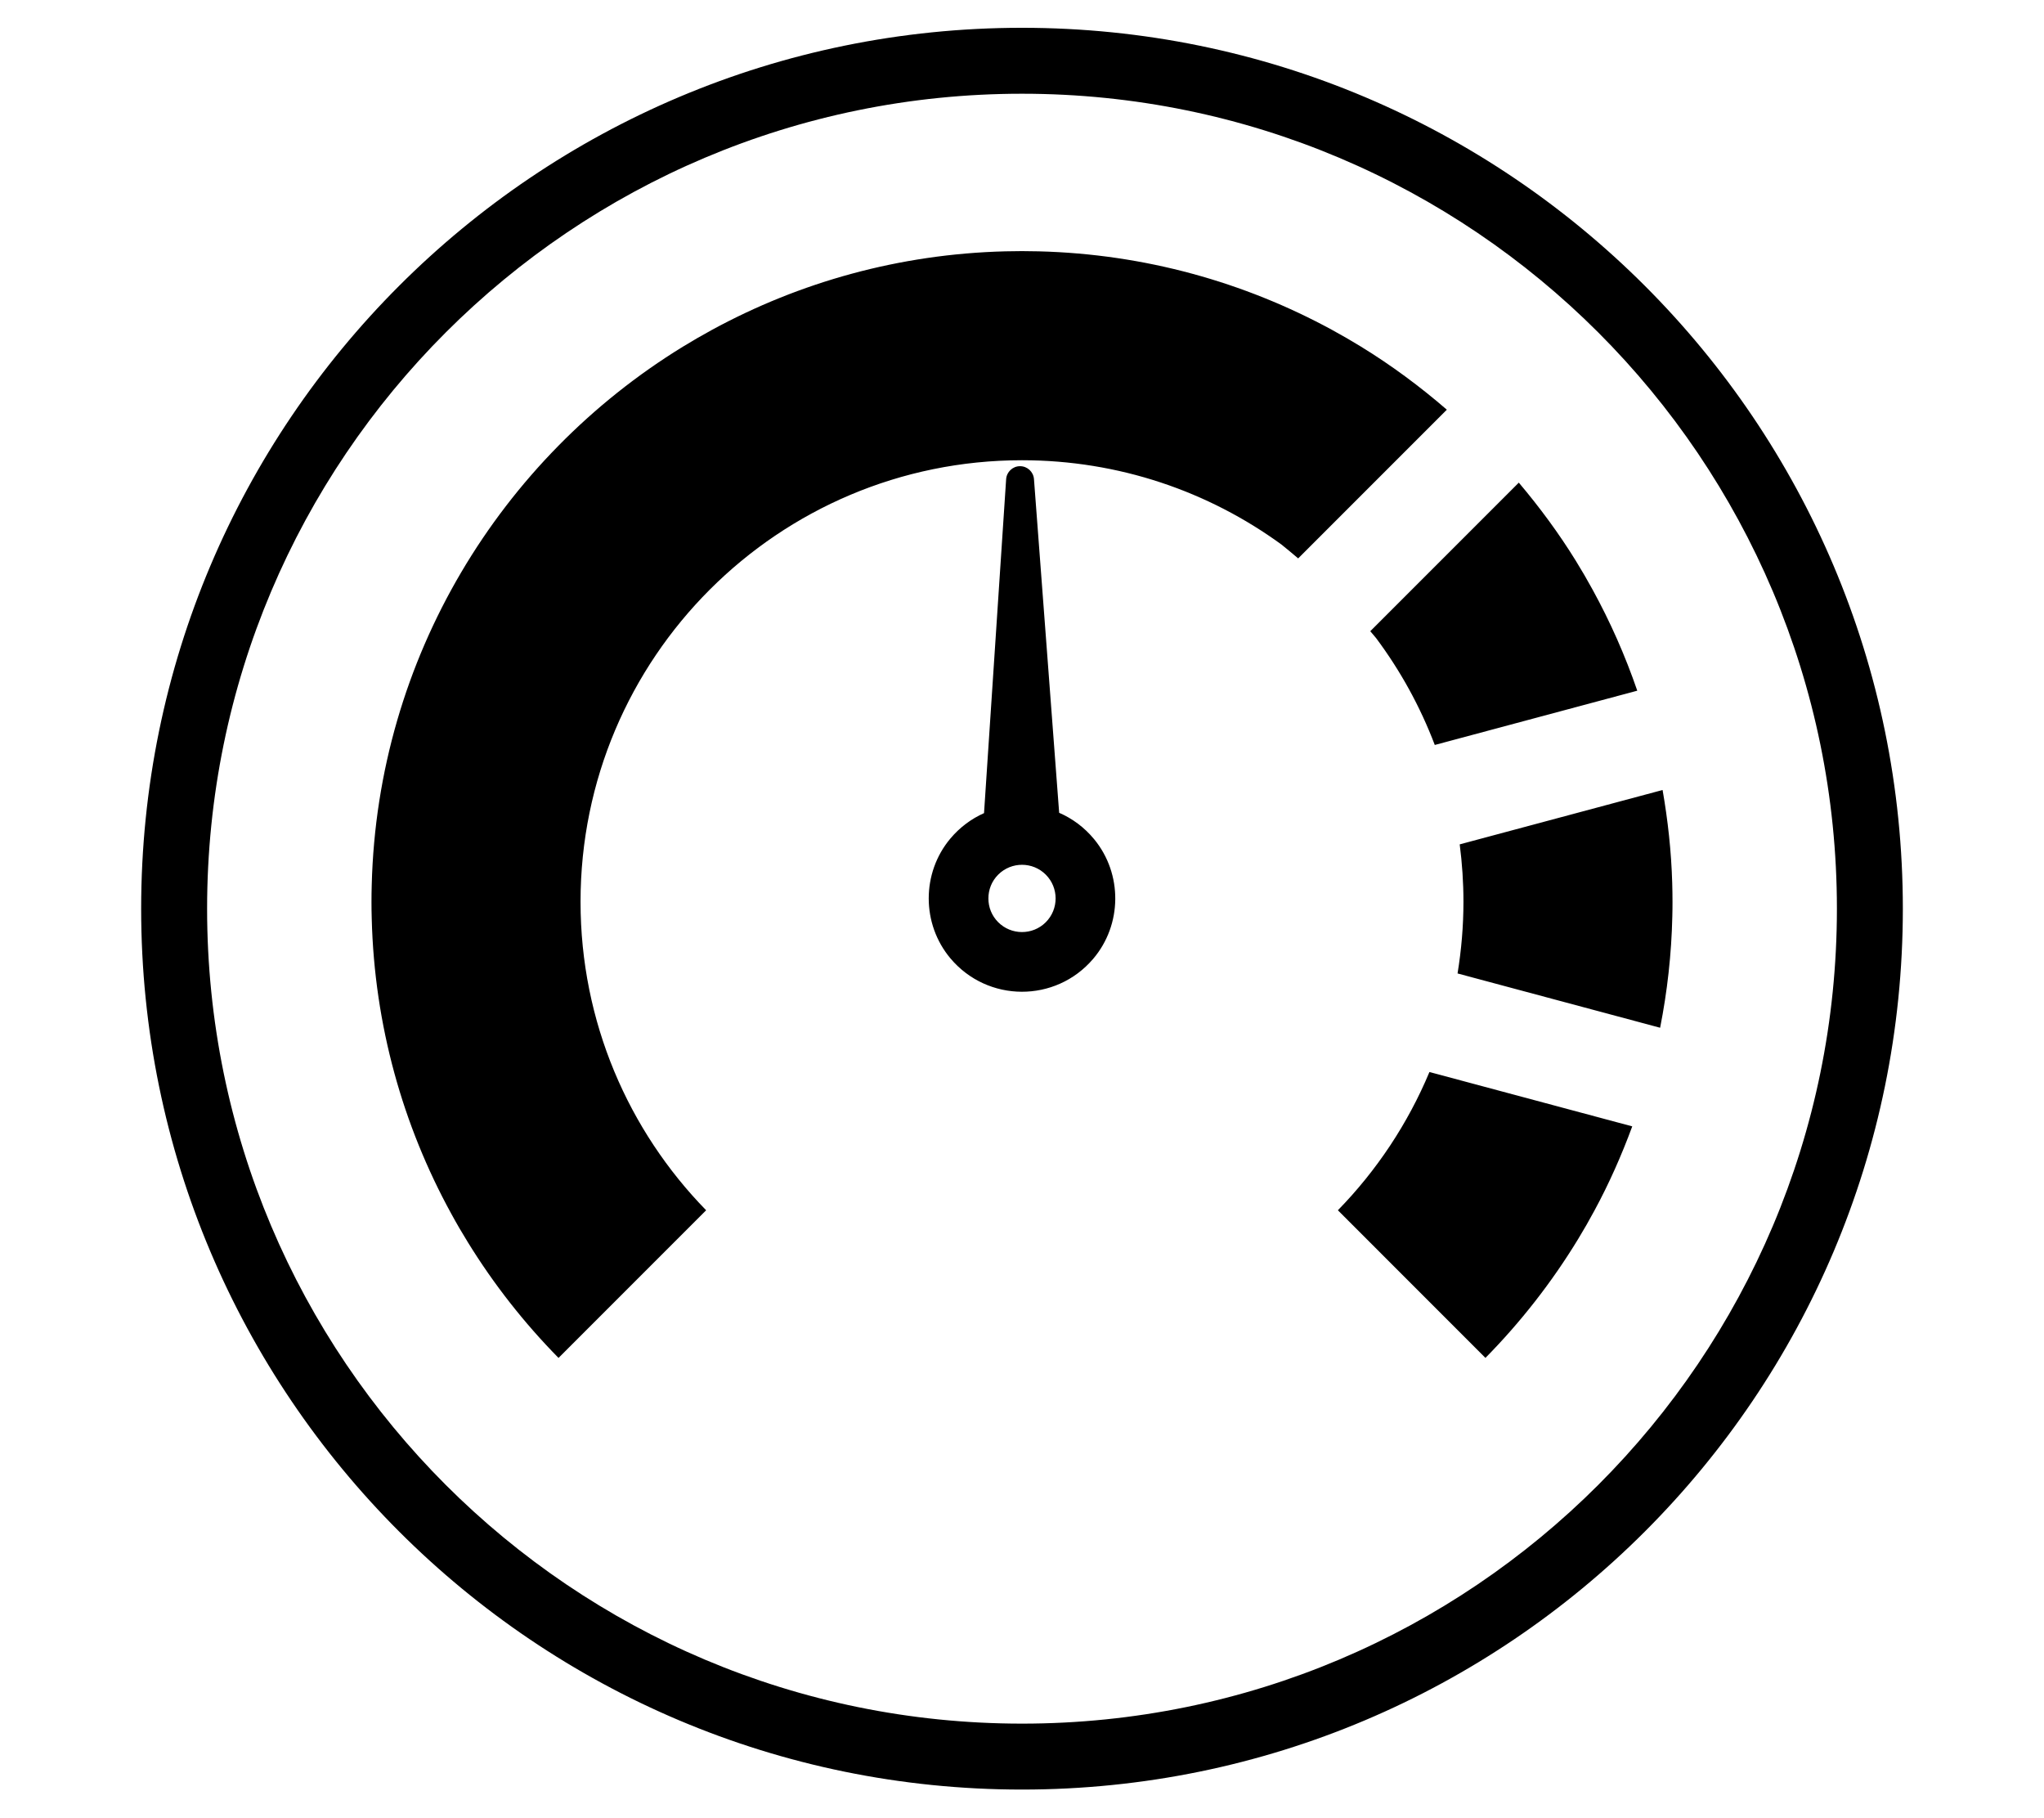
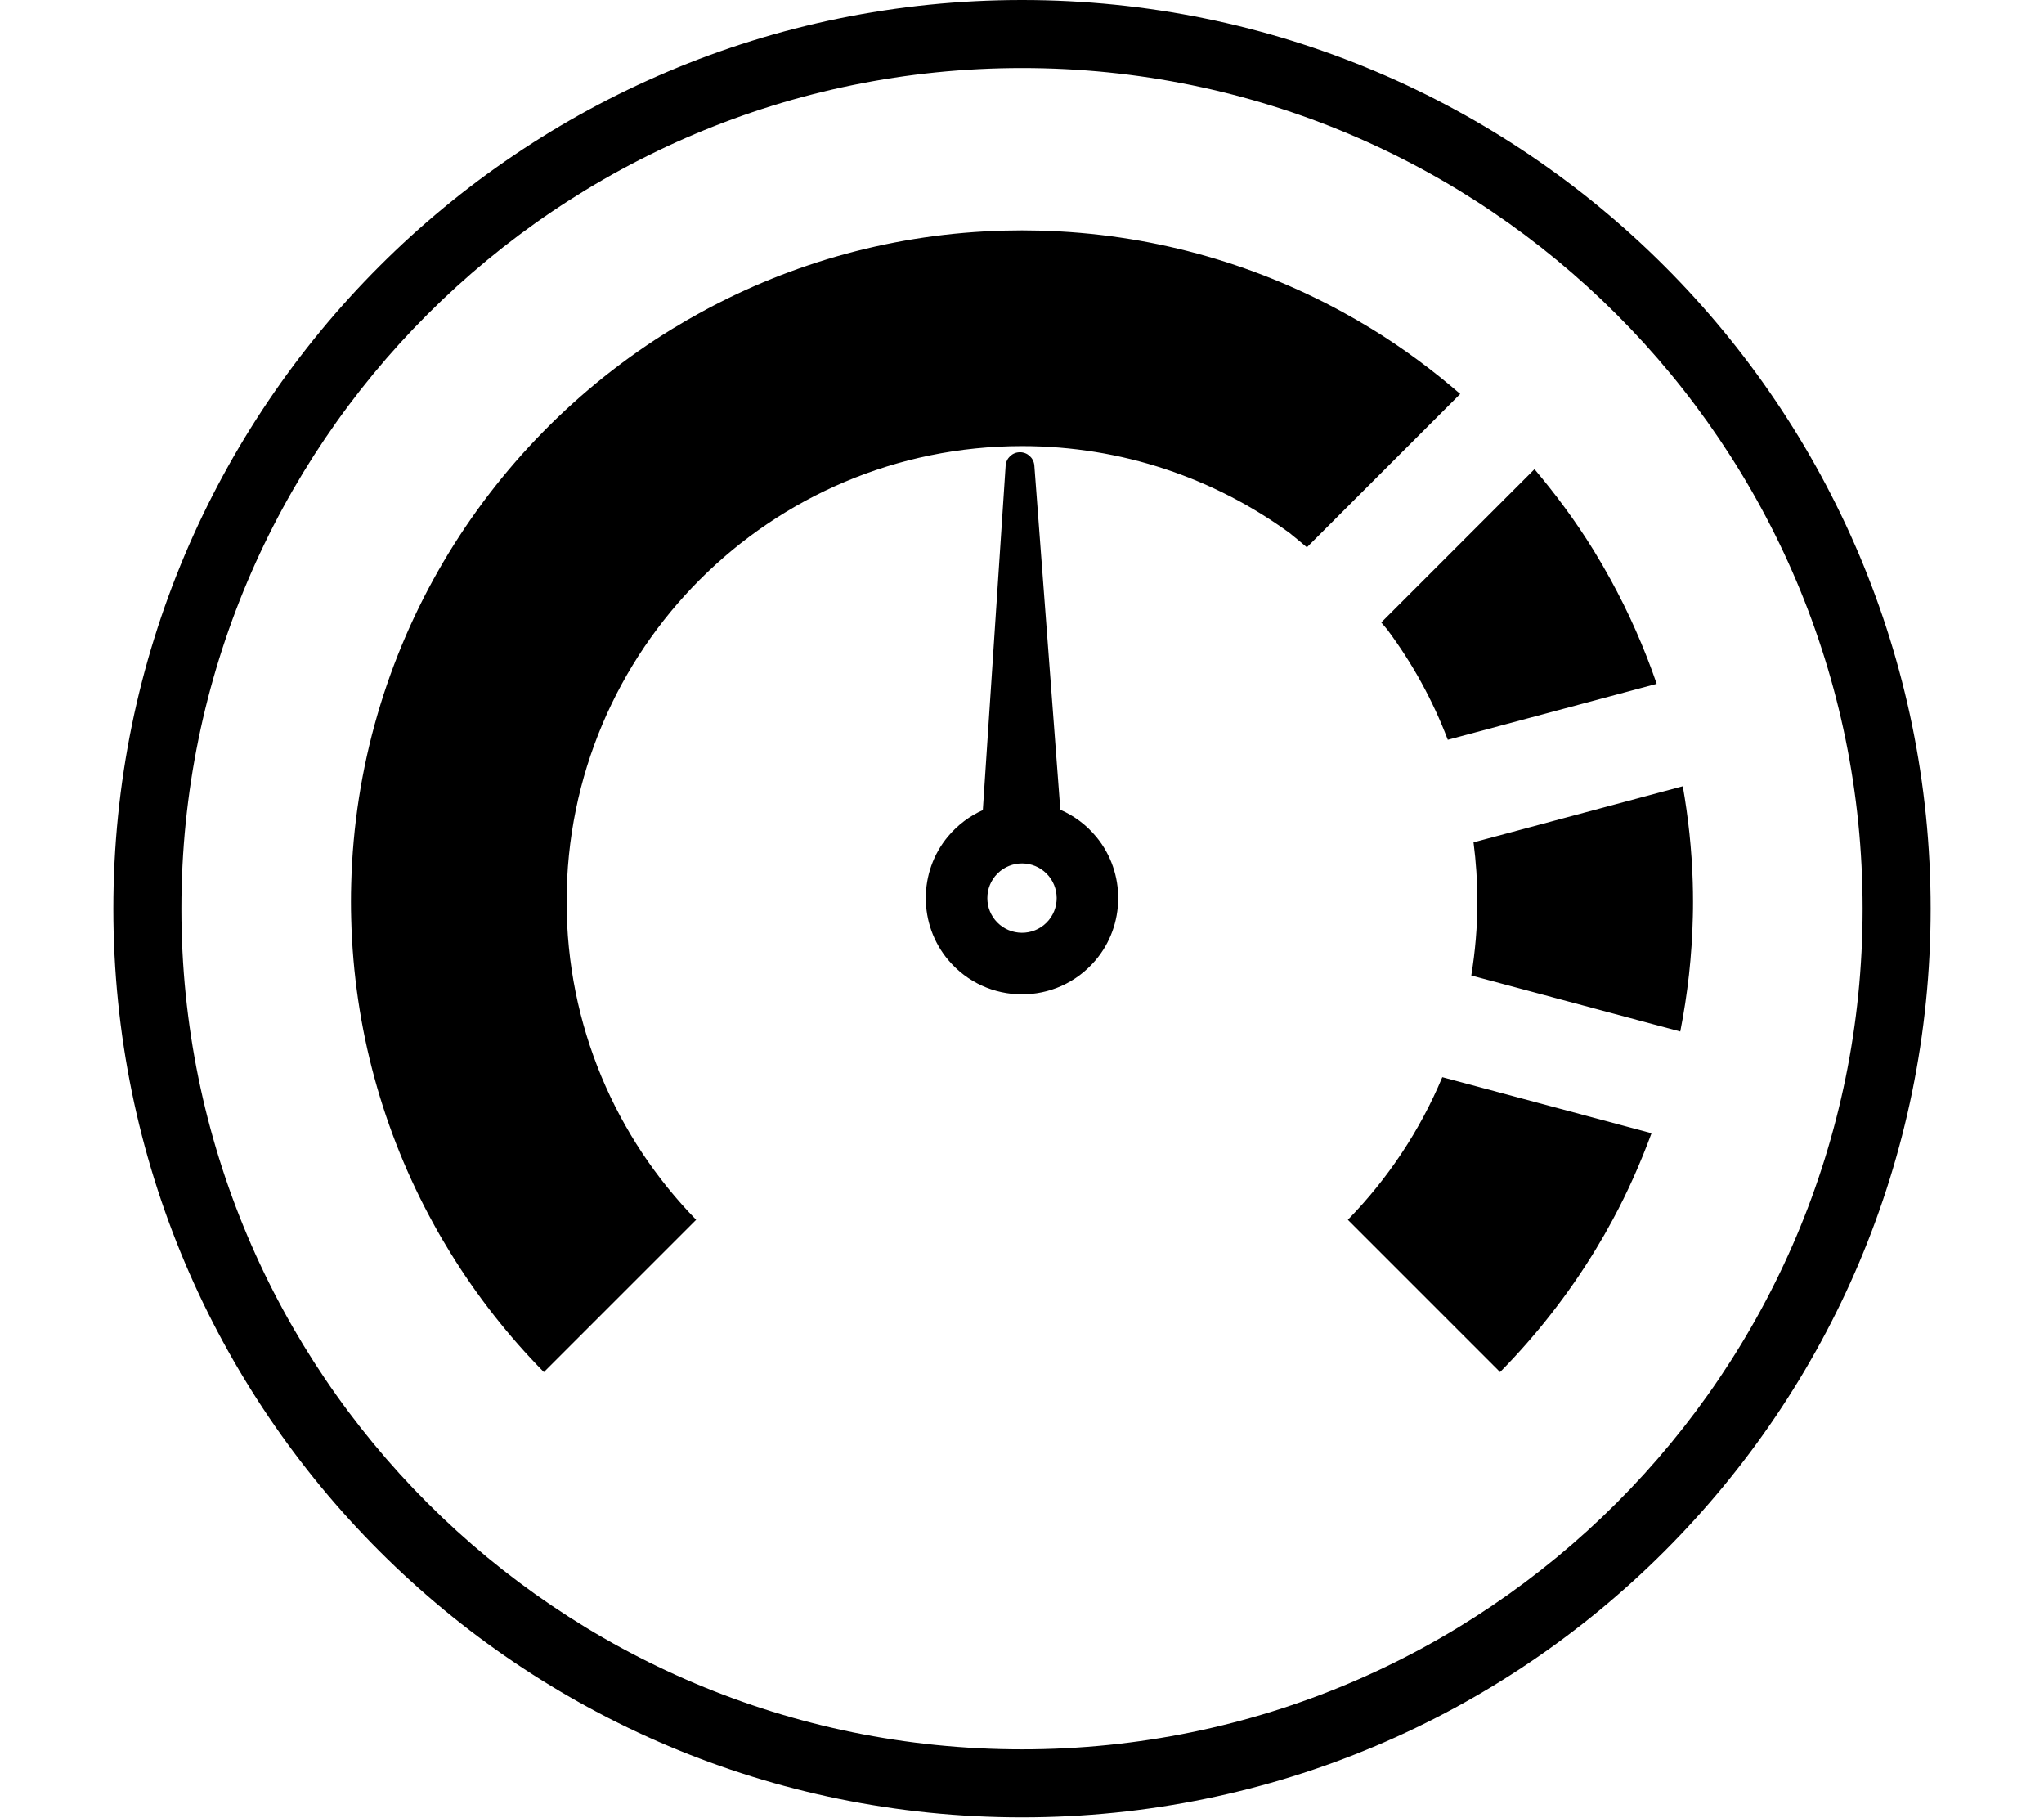
<svg xmlns="http://www.w3.org/2000/svg" viewBox="0 0 576 512" version="1.1" id="svg11" width="576" height="512">
  <defs id="defs15" />
-   <path id="iconPerformance" fill="currentColor" d="M 288,7.832 C 150.91,7.831 39.777,118.94 39.777,256 39.777,393.06 150.91,504.169 288,504.168 425.09,504.169 536.223,393.06 536.223,256 536.223,118.94 425.09,7.831 288,7.832 Z m 0,18.575 C 414.828,26.407 517.642,129.2 517.641,256 517.642,382.8 414.828,485.593 288,485.593 161.173,485.591 58.361,382.799 58.362,256 58.361,129.201 161.173,26.409 288,26.407 Z m 0.003,44.338 c -1.58,0 -3.149,0.023 -4.712,0.063 -29.878,0.756 -58.014,8.695 -82.728,22.166 -2.759,1.506 -5.478,3.075 -8.151,4.712 -51.329,31.504 -86.046,87.544 -87.66,151.662 -0.047,1.563 -0.067,3.137 -0.067,4.706 0,1.58 0.017,3.149 0.067,4.712 0.756,30.044 8.782,58.327 22.39,83.127 1.5,2.759 3.087,5.477 4.736,8.139 7.271,11.793 15.84,22.706 25.515,32.53 l 41.597,-41.597 C 177.091,318.54 163.597,287.87 163.597,254.054 c 0,-68.698 55.697,-124.394 124.406,-124.394 27.307,0 52.572,8.801 73.09,23.732 1.579,1.254 3.155,2.593 4.733,3.923 l 41.893,-41.893 c -7.568,-6.543 -15.639,-12.52 -24.206,-17.774 -2.673,-1.643 -5.398,-3.212 -8.157,-4.718 -24.691,-13.436 -52.791,-21.365 -82.646,-22.121 -1.563,-0.04 -3.137,-0.063 -4.706,-0.063 z m -0.568,60.592 c -2.064,0.006 -3.768,1.612 -3.905,3.672 l -6.229,94.071 c -3.537,1.576 -6.806,3.967 -9.496,7.175 -8.133,9.696 -8.114,24.061 0.03,33.745 10.494,12.471 29.614,12.547 40.2,0.157 8.218,-9.622 8.345,-23.964 0.296,-33.729 -2.766,-3.359 -6.168,-5.843 -9.859,-7.441 l -7.099,-94.013 c -0.156,-2.055 -1.874,-3.645 -3.935,-3.636 z m 140.567,4.633 -41.86,41.86 c 0.545,0.664 1.09,1.241 1.635,1.928 6.83,9.149 12.422,19.271 16.544,30.118 l 57.062,-15.29 c -3.4,-9.881 -7.606,-19.393 -12.57,-28.434 -1.506,-2.754 -3.079,-5.469 -4.733,-8.142 -4.795,-7.766 -10.213,-15.097 -16.079,-22.039 z m 40.518,86.593 -57.174,15.32 c 0.687,5.294 1.055,10.689 1.055,16.17 0,6.879 -0.589,13.619 -1.662,20.195 l 57.086,15.296 c 2.009,-10.197 3.202,-20.685 3.436,-31.408 0.041,-1.357 0.051,-2.721 0.051,-4.083 0,-1.78 -0.03,-3.565 -0.082,-5.328 -0.256,-8.902 -1.224,-17.619 -2.711,-26.161 z m -180.48,21.072 c 2.428,0.011 4.849,0.946 6.688,2.802 1.821,1.837 2.733,4.232 2.744,6.631 0.012,2.457 -0.919,4.915 -2.799,6.779 -3.711,3.679 -9.728,3.647 -13.407,-0.063 -1.815,-1.831 -2.73,-4.226 -2.735,-6.625 -0.018,-2.454 0.91,-4.915 2.79,-6.779 1.857,-1.841 4.291,-2.755 6.719,-2.744 z m 114.777,58.38 c -6.106,14.603 -14.911,27.797 -25.802,38.949 l 41.585,41.591 c 9.933,-10.081 18.705,-21.309 26.101,-33.451 1.632,-2.679 3.193,-5.404 4.676,-8.169 4.087,-7.556 7.586,-15.462 10.593,-23.605 z" style="stroke-width:1.547" />
+   <path id="iconPerformance" fill="currentColor" d="M 288,0 C 146.584,-5.0752463e-4 31.943,114.615 31.944,256 31.943,397.385 146.584,512.001 288,512 429.416,512 544.057,397.385 544.056,256 544.057,114.615 429.416,-4.7038855e-4 288,0 Z m 0,19.162 C 418.831,19.161 524.889,125.198 524.888,256 524.889,386.802 418.831,492.839 288,492.838 157.171,492.837 51.114,386.801 51.115,256 51.114,125.199 157.171,19.163 288,19.162 Z m 0.003,45.737 c -1.63,0 -3.248,0.024 -4.861,0.065 -30.821,0.78 -59.845,8.97 -85.339,22.865 -2.846,1.553 -5.651,3.172 -8.409,4.861 -52.949,32.498 -88.761,90.306 -90.427,156.448 -0.048,1.612 -0.069,3.236 -0.069,4.854 0,1.63 0.018,3.248 0.069,4.861 0.78,30.992 9.059,60.167 23.096,85.75 1.547,2.846 3.185,5.65 4.885,8.396 7.5,12.165 16.34,23.422 26.32,33.556 l 42.909,-42.909 c -22.588,-23.132 -36.509,-54.77 -36.509,-89.653 0,-70.866 57.454,-128.32 128.332,-128.32 28.169,0 54.231,9.079 75.396,24.48 1.629,1.294 3.255,2.675 4.882,4.047 l 43.215,-43.215 c -7.806,-6.75 -16.132,-12.915 -24.97,-18.335 -2.758,-1.695 -5.568,-3.314 -8.415,-4.867 C 352.641,73.923 323.655,65.744 292.857,64.964 c -1.612,-0.042 -3.236,-0.065 -4.854,-0.065 z m -0.586,62.504 c -2.129,0.006 -3.887,1.663 -4.028,3.788 l -6.426,97.039 c -3.649,1.626 -7.021,4.093 -9.796,7.401 -8.389,10.002 -8.37,24.82 0.031,34.809 10.825,12.865 30.549,12.943 41.469,0.162 8.477,-9.926 8.608,-24.72 0.306,-34.794 -2.854,-3.465 -6.363,-6.027 -10.17,-7.676 l -7.324,-96.98 c -0.16,-2.12 -1.934,-3.76 -4.059,-3.751 z m 145.003,4.779 -43.181,43.181 c 0.562,0.685 1.124,1.28 1.687,1.989 7.045,9.438 12.814,19.879 17.066,31.068 l 58.863,-15.773 c -3.508,-10.193 -7.846,-20.005 -12.967,-29.332 -1.553,-2.841 -3.176,-5.641 -4.882,-8.399 -4.946,-8.011 -10.535,-15.573 -16.586,-22.734 z m 41.796,89.326 -58.978,15.804 c 0.709,5.461 1.088,11.026 1.088,16.68 0,7.096 -0.607,14.049 -1.715,20.833 l 58.888,15.779 c 2.072,-10.519 3.303,-21.337 3.545,-32.399 0.042,-1.4 0.053,-2.807 0.053,-4.212 0,-1.837 -0.03,-3.678 -0.084,-5.497 -0.264,-9.183 -1.263,-18.175 -2.797,-26.987 z m -186.175,21.737 c 2.504,0.011 5.002,0.976 6.9,2.89 1.879,1.895 2.819,4.365 2.831,6.84 0.013,2.535 -0.948,5.071 -2.887,6.993 -3.828,3.795 -10.035,3.762 -13.83,-0.065 -1.872,-1.889 -2.817,-4.359 -2.822,-6.834 -0.018,-2.532 0.939,-5.071 2.878,-6.993 1.915,-1.899 4.426,-2.842 6.931,-2.831 z m 118.399,60.222 c -6.298,15.064 -15.382,28.674 -26.616,40.178 l 42.897,42.903 c 10.246,-10.4 19.295,-21.982 26.925,-34.507 1.683,-2.764 3.294,-5.575 4.823,-8.427 4.215,-7.794 7.826,-15.949 10.928,-24.349 z" style="stroke-width:1.596" />
</svg>
